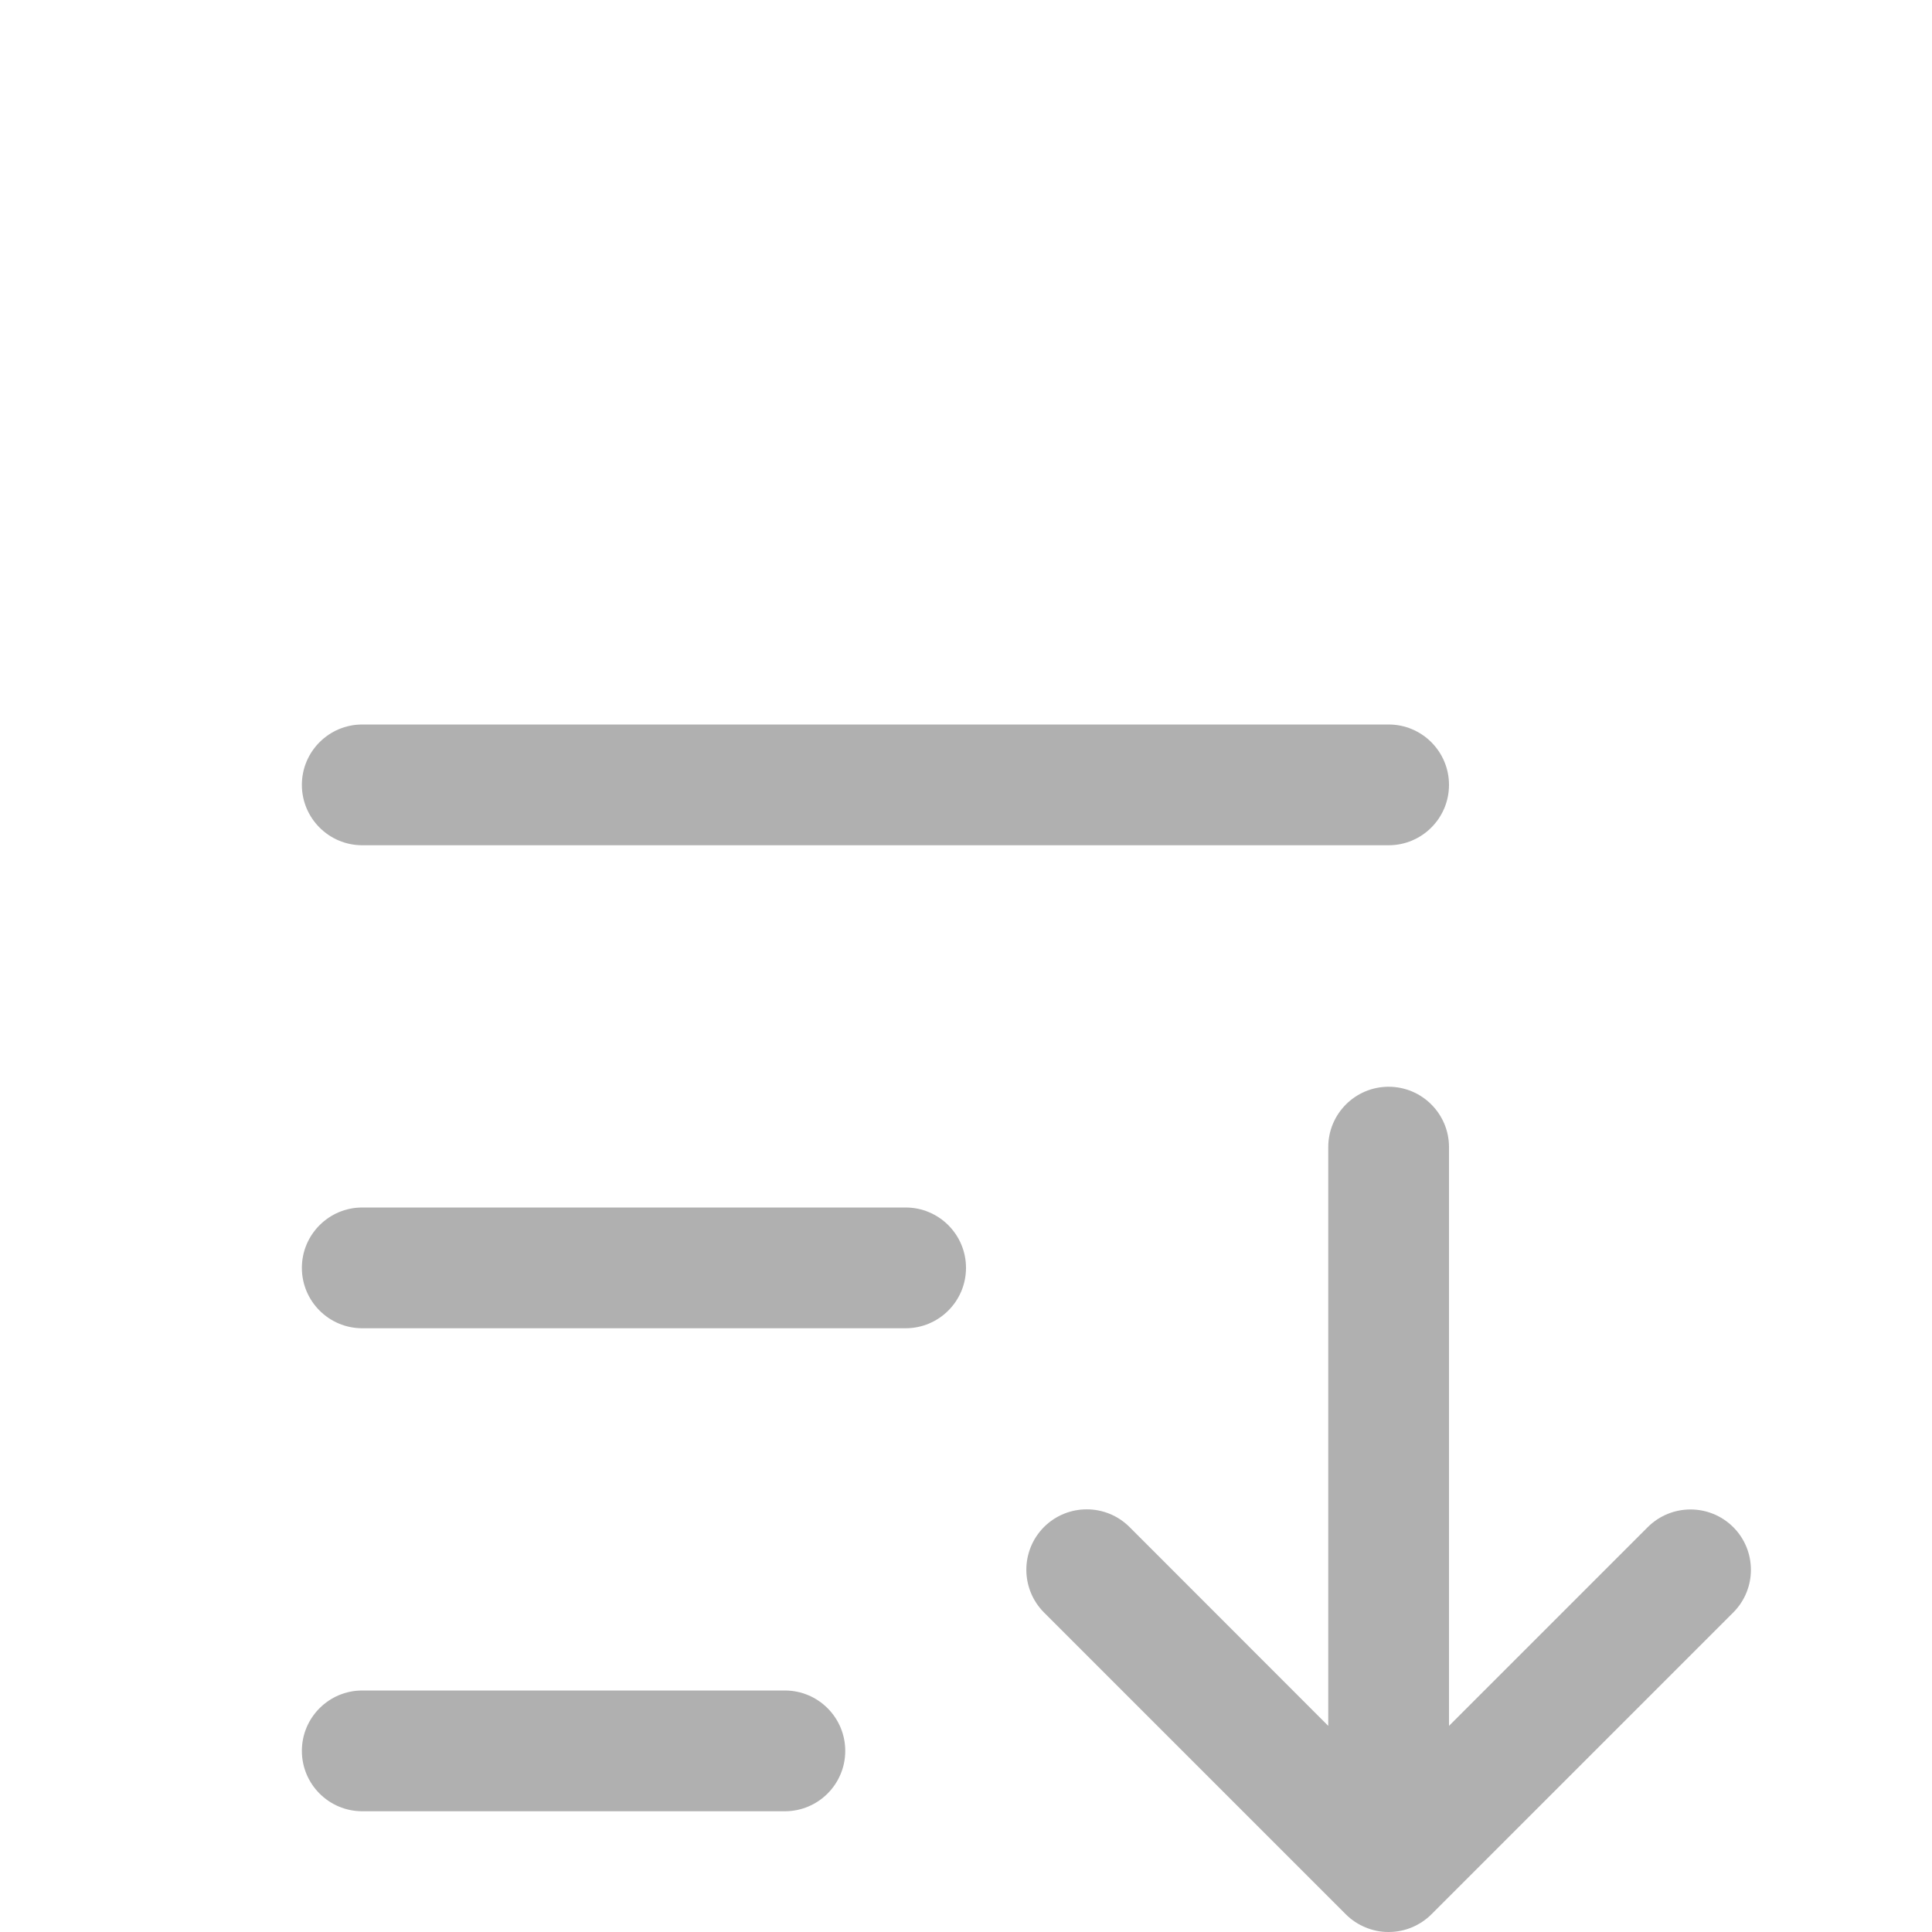
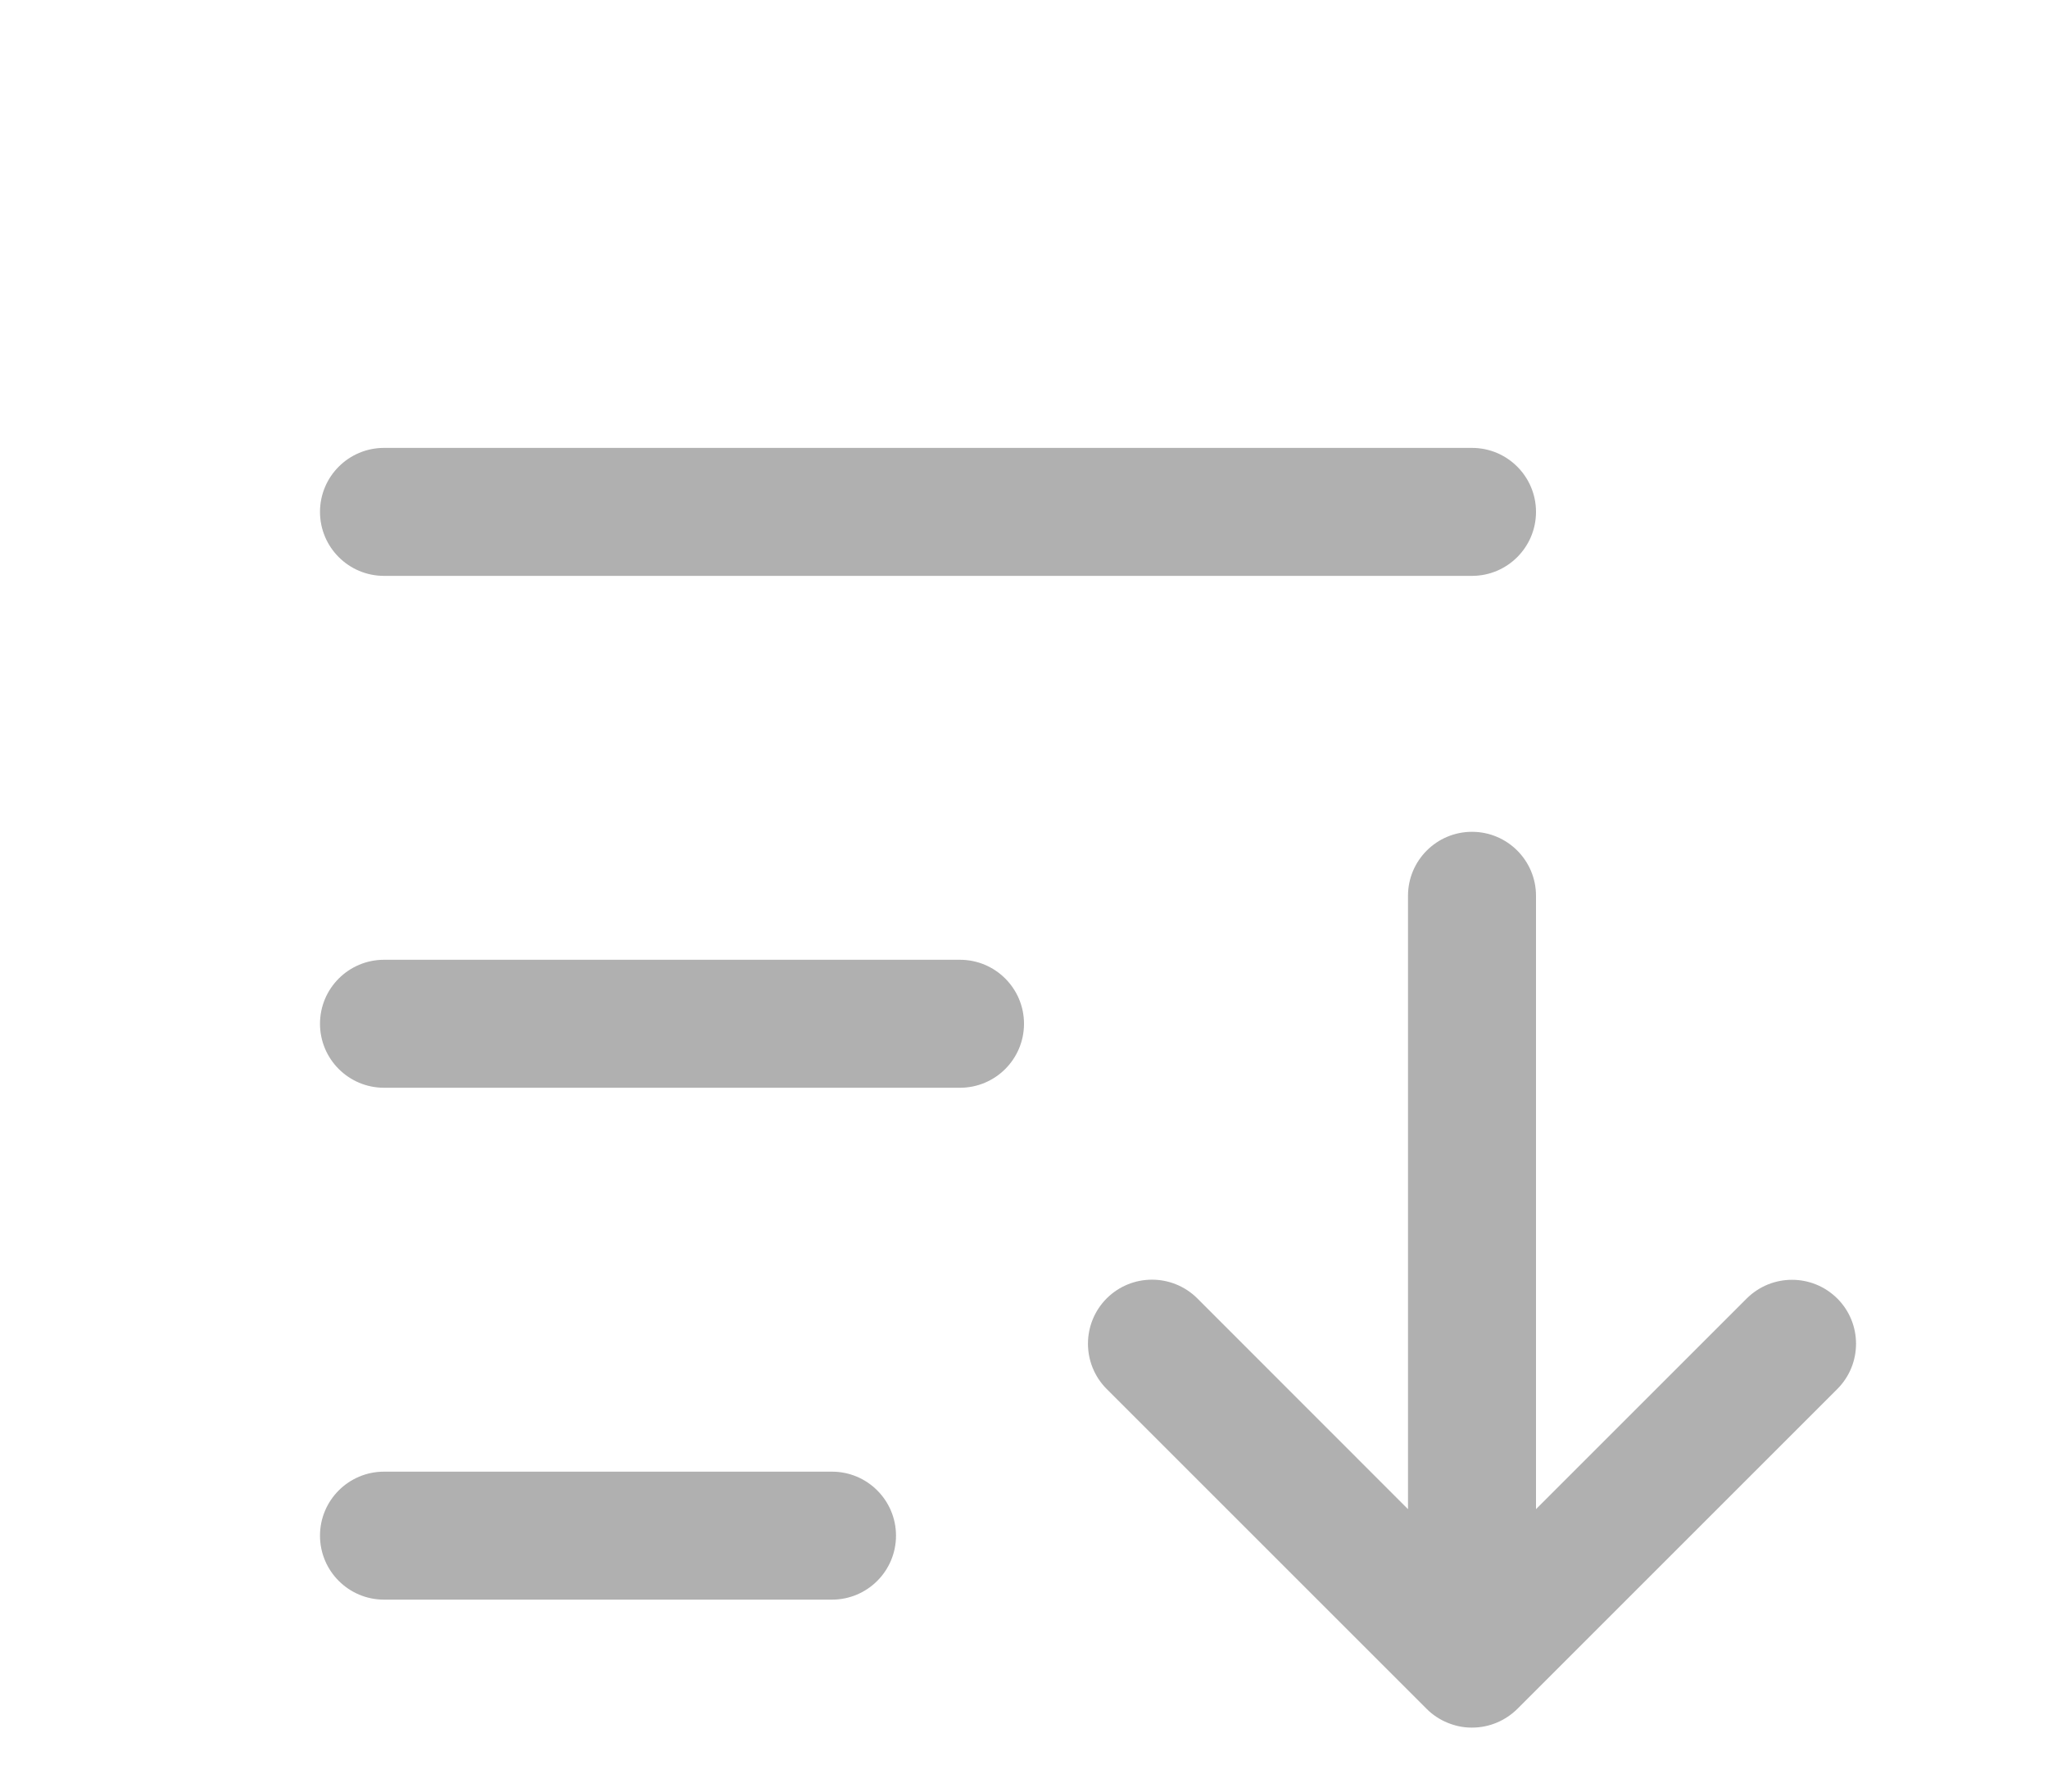
- <svg xmlns="http://www.w3.org/2000/svg" width="16" height="16" viewBox="0 0 16 11" fill="none">
+ <svg xmlns="http://www.w3.org/2000/svg" width="16" height="14" viewBox="0 0 16 14" fill="none">
  <g opacity="0.9">
    <path fill-rule="evenodd" clip-rule="evenodd" d="M2.5 4C2.5 3.724 2.724 3.5 3 3.5H11.5C11.776 3.5 12 3.724 12 4C12 4.276 11.776 4.5 11.5 4.5H3C2.724 4.5 2.5 4.276 2.5 4ZM11.5 6.5C11.776 6.5 12 6.724 12 7V11.793L13.646 10.147C13.842 9.952 14.158 9.952 14.354 10.147C14.549 10.342 14.549 10.659 14.354 10.854L11.854 13.354L11.854 13.354C11.763 13.444 11.638 13.5 11.5 13.5L11.497 13.5C11.43 13.5 11.367 13.486 11.309 13.462C11.25 13.438 11.194 13.402 11.146 13.354L8.646 10.854C8.451 10.658 8.451 10.342 8.646 10.146C8.842 9.951 9.158 9.951 9.354 10.146L11 11.793V7C11 6.724 11.224 6.5 11.5 6.5ZM3 7.5C2.724 7.5 2.5 7.724 2.5 8C2.5 8.276 2.724 8.5 3 8.5H7.5C7.776 8.5 8 8.276 8 8C8 7.724 7.776 7.5 7.5 7.5H3ZM3 11.5C2.724 11.5 2.5 11.724 2.5 12C2.5 12.276 2.724 12.5 3 12.5H6.5C6.776 12.5 7 12.276 7 12C7 11.724 6.776 11.5 6.5 11.5H3Z" fill="#A7A7A7" />
  </g>
</svg>
